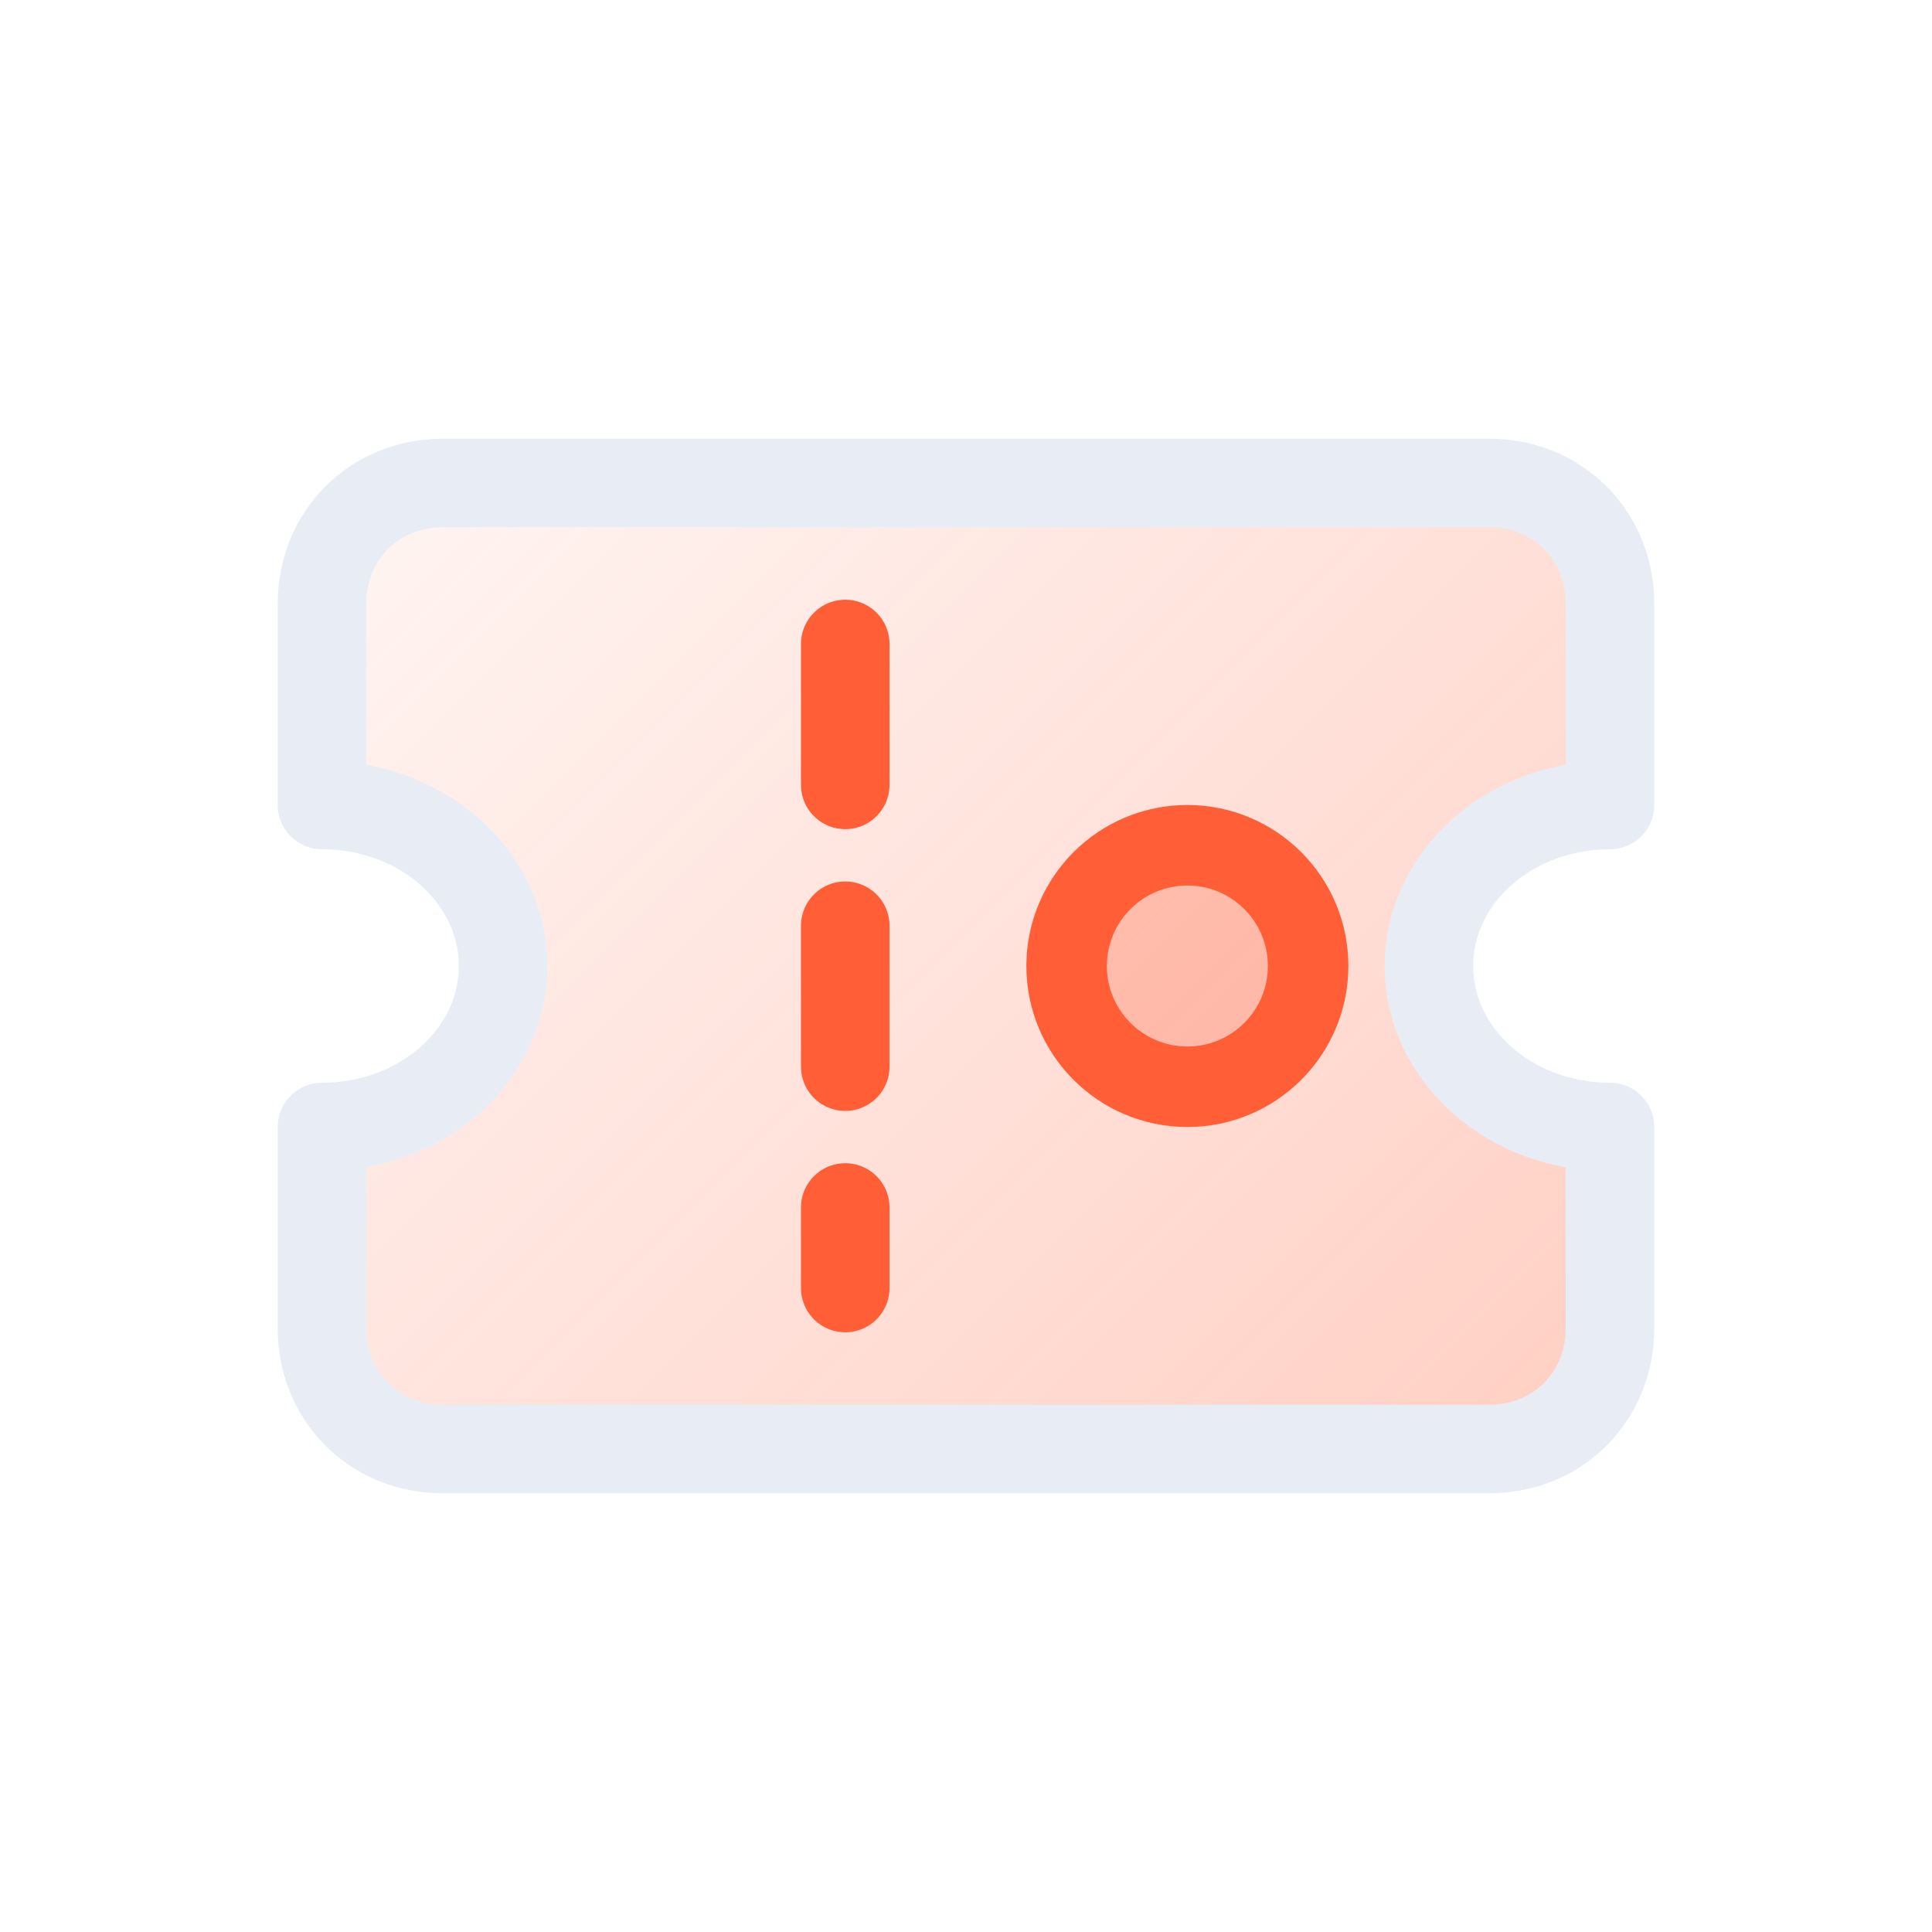
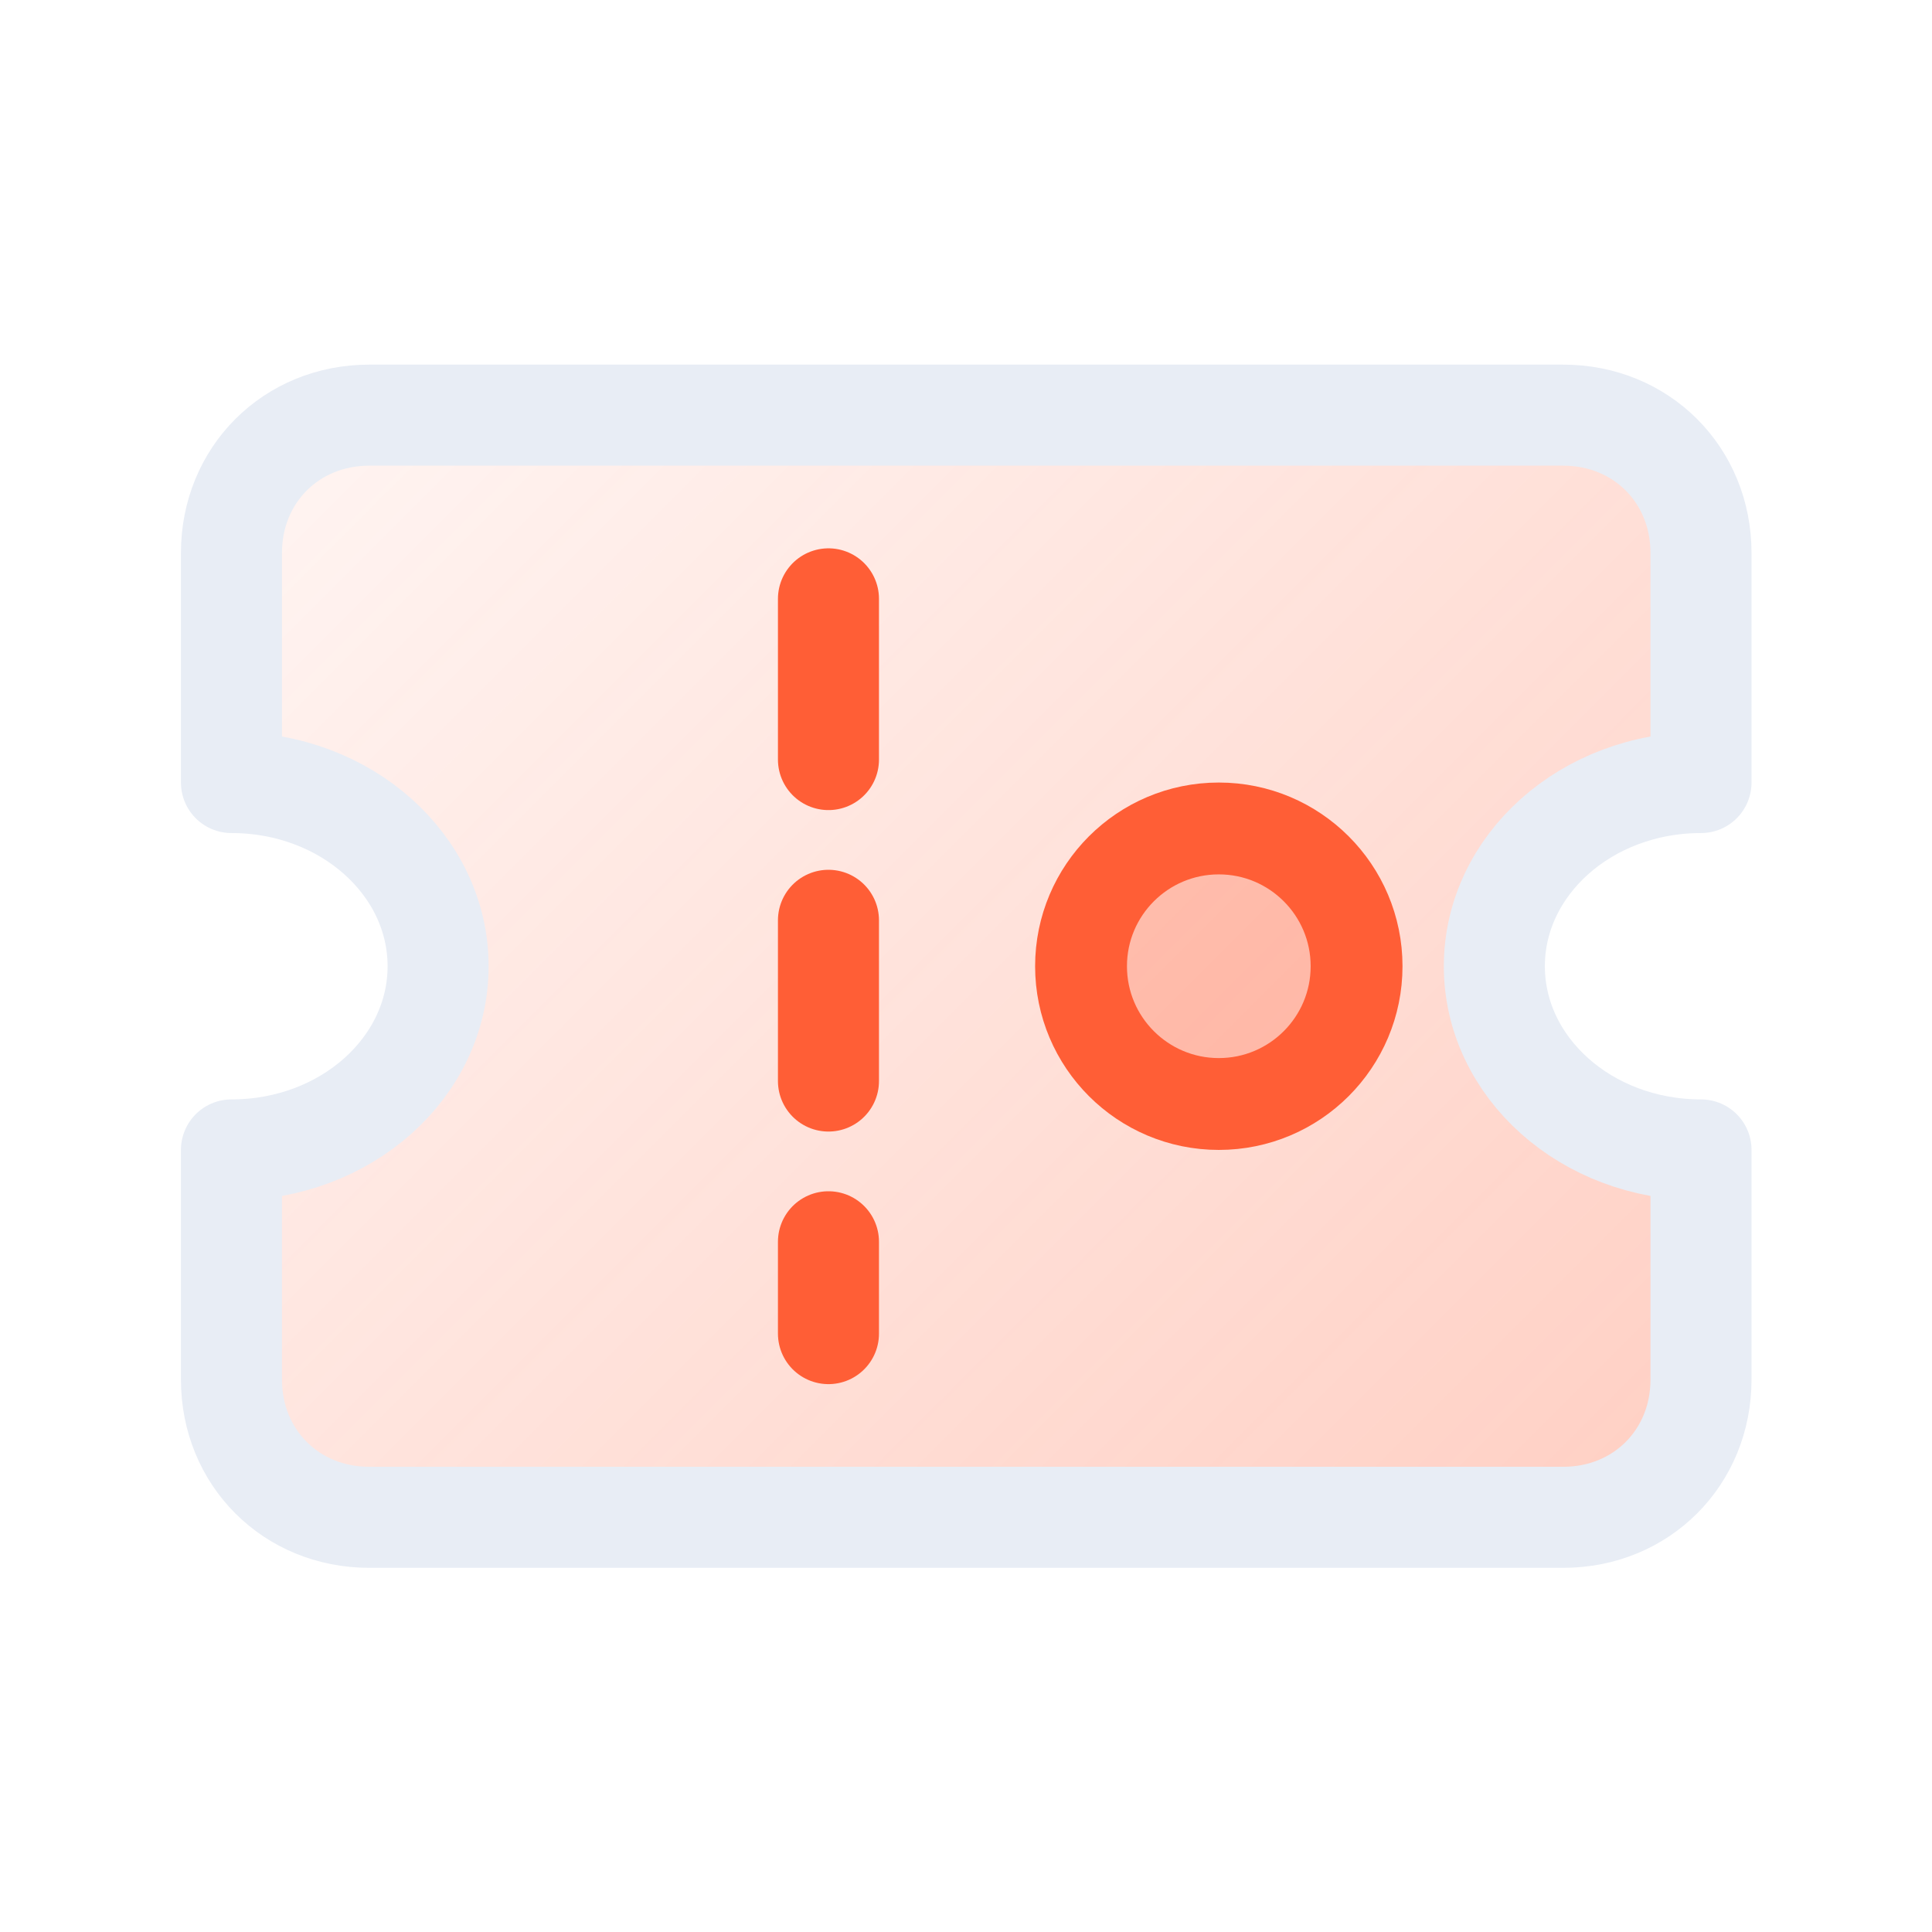
- <svg xmlns="http://www.w3.org/2000/svg" viewBox="0 0 48 48" fill="none">
+ <svg xmlns="http://www.w3.org/2000/svg" viewBox="2.96 2.96 42.07 42.07" fill="none">
  <defs>
    <linearGradient id="mem-coup-blush" x1="9" y1="9" x2="38" y2="38" gradientUnits="userSpaceOnUse">
      <stop offset="0" stop-color="#FF5E36" stop-opacity="0.05" />
      <stop offset="1" stop-color="#FF5E36" stop-opacity="0.30" />
    </linearGradient>
  </defs>
  <path d="M8 15C8 13.3 9.3 12 11 12H37C38.7 12 40 13.3 40 15V20C37.5 20 35.5 21.8 35.5 24C35.5 26.2 37.5 28 40 28V33C40 34.7 38.7 36 37 36H11C9.3 36 8 34.7 8 33V28C10.5 28 12.5 26.2 12.5 24C12.5 21.8 10.5 20 8 20V15Z" fill="url(#mem-coup-blush)" stroke="#E8EDF5" stroke-width="2.2" stroke-linejoin="round" />
  <line x1="21" y1="16" x2="21" y2="32" stroke="#FF5E36" stroke-width="2.2" stroke-linecap="round" stroke-dasharray="3.5 3.5" />
  <circle cx="29.5" cy="24" r="3" fill="#FF5E36" fill-opacity="0.28" stroke="#FF5E36" stroke-width="2" />
</svg>
